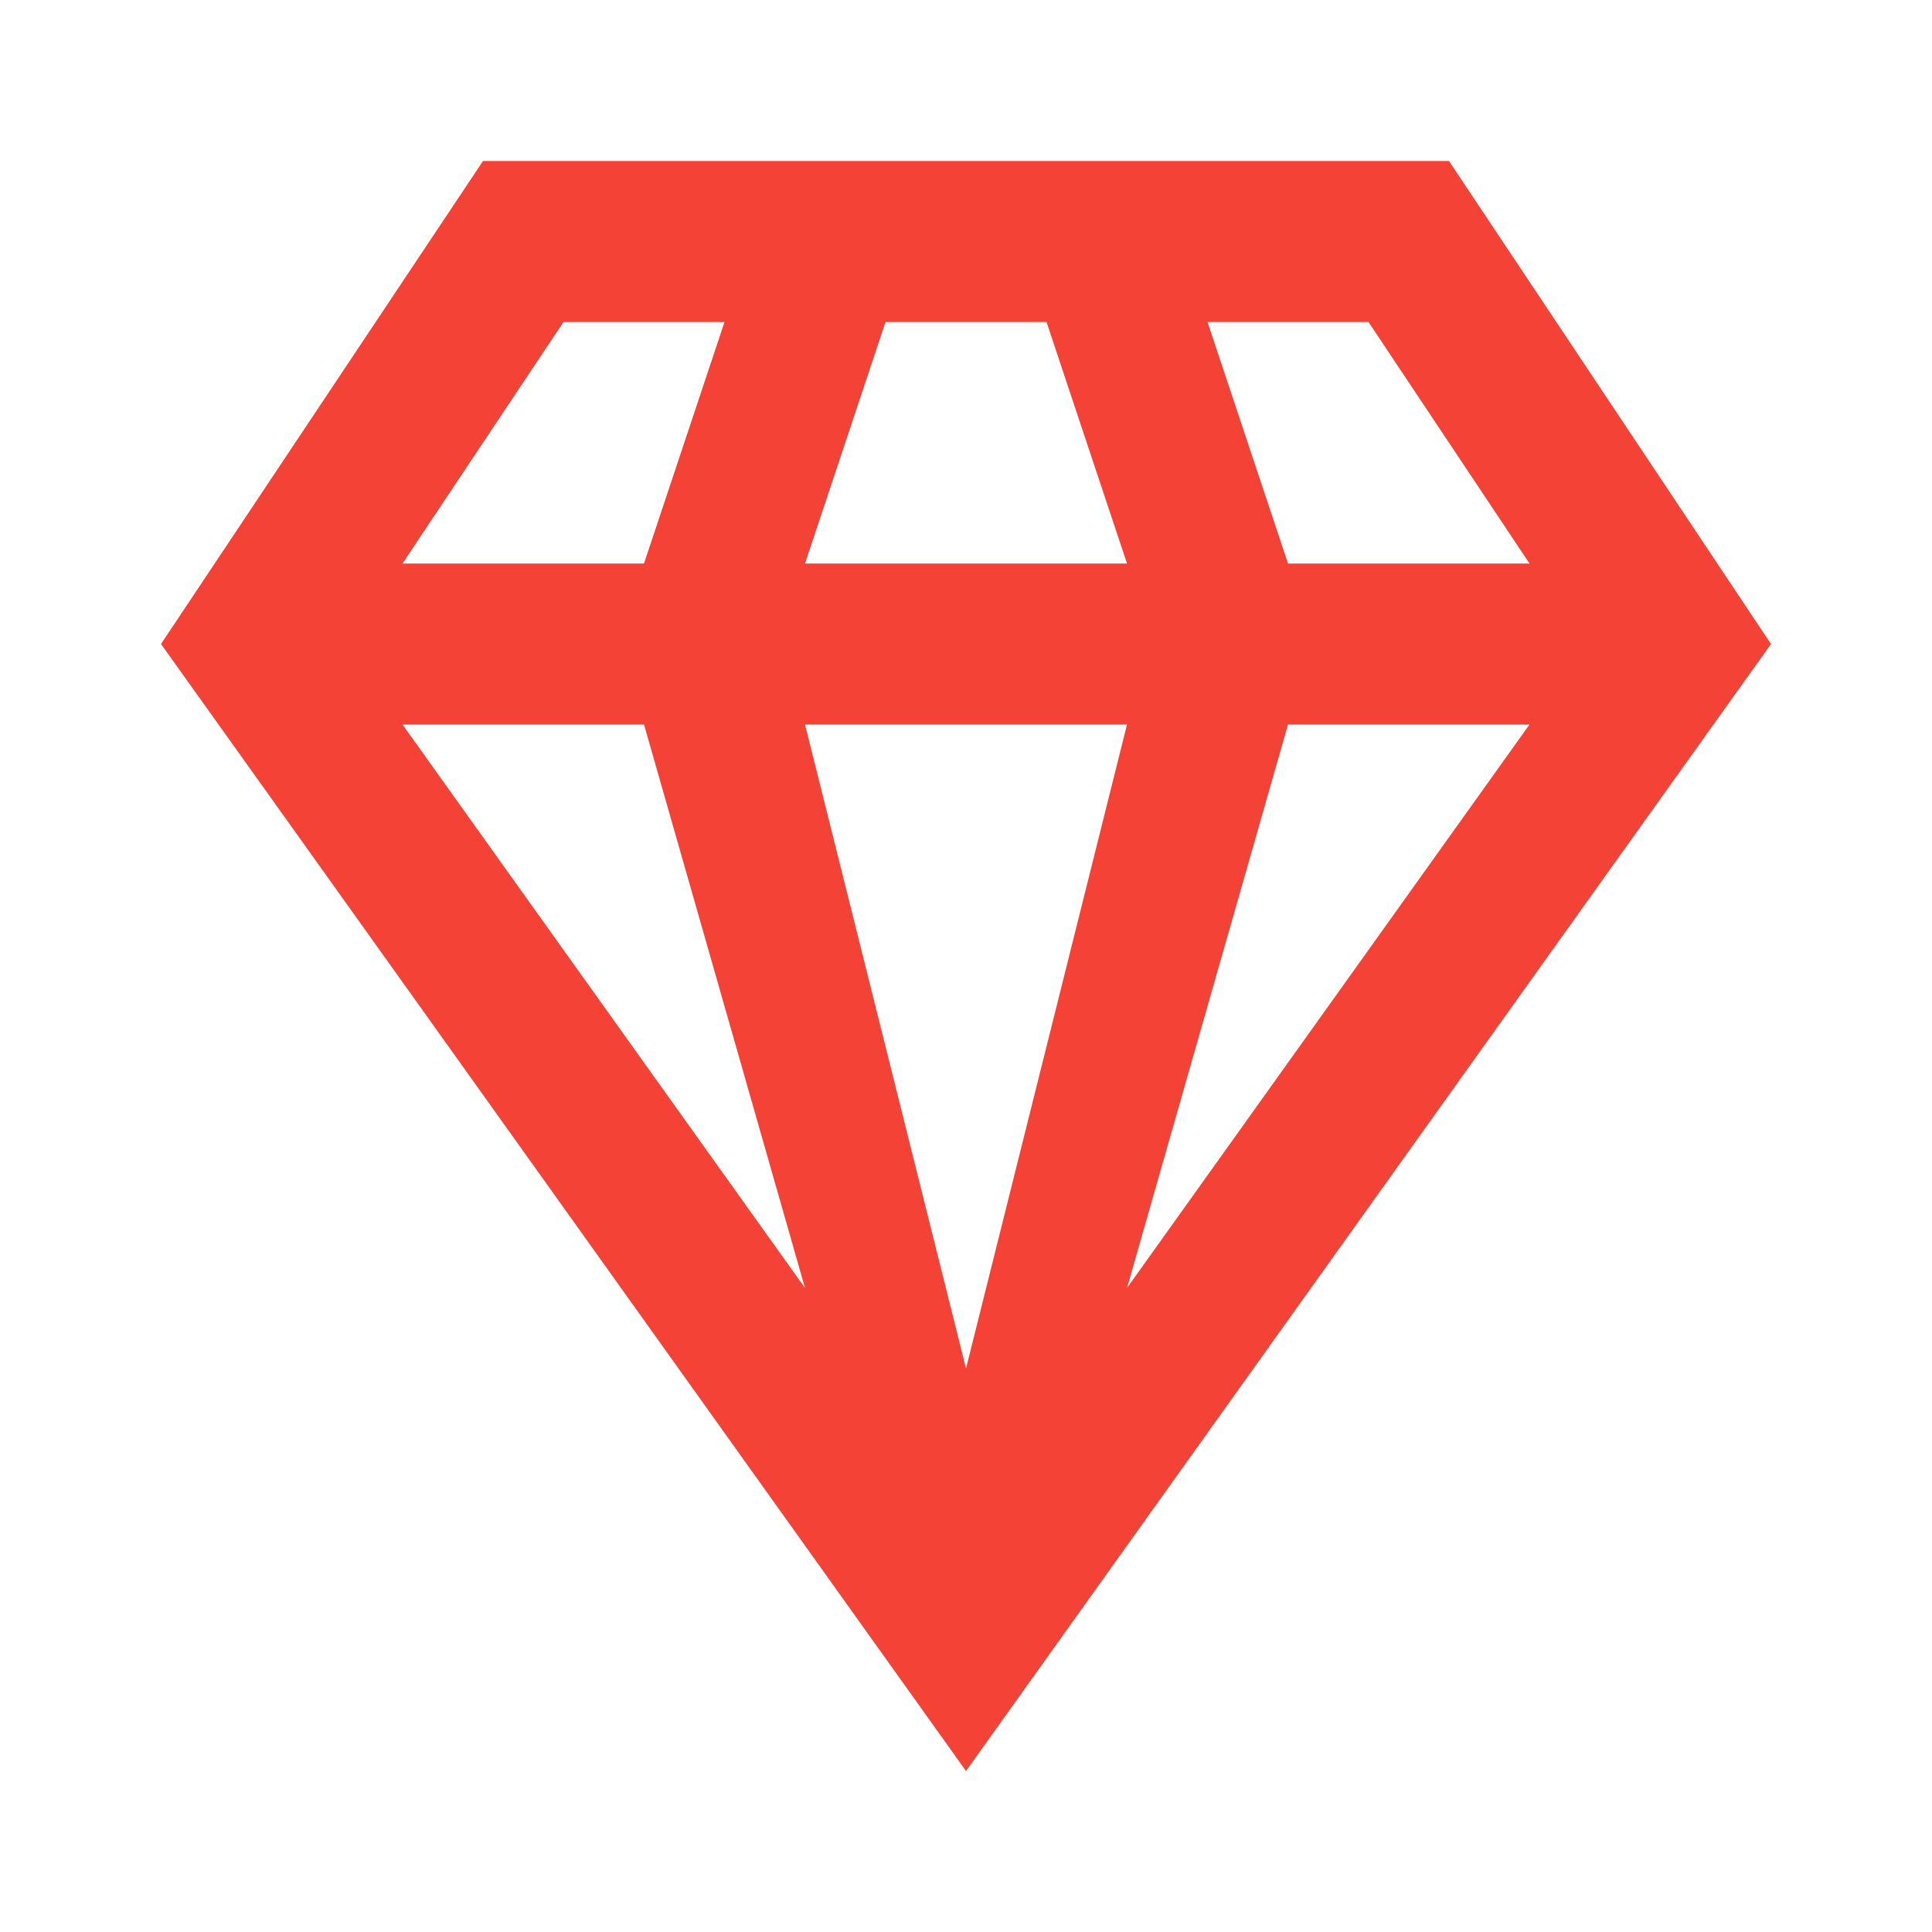
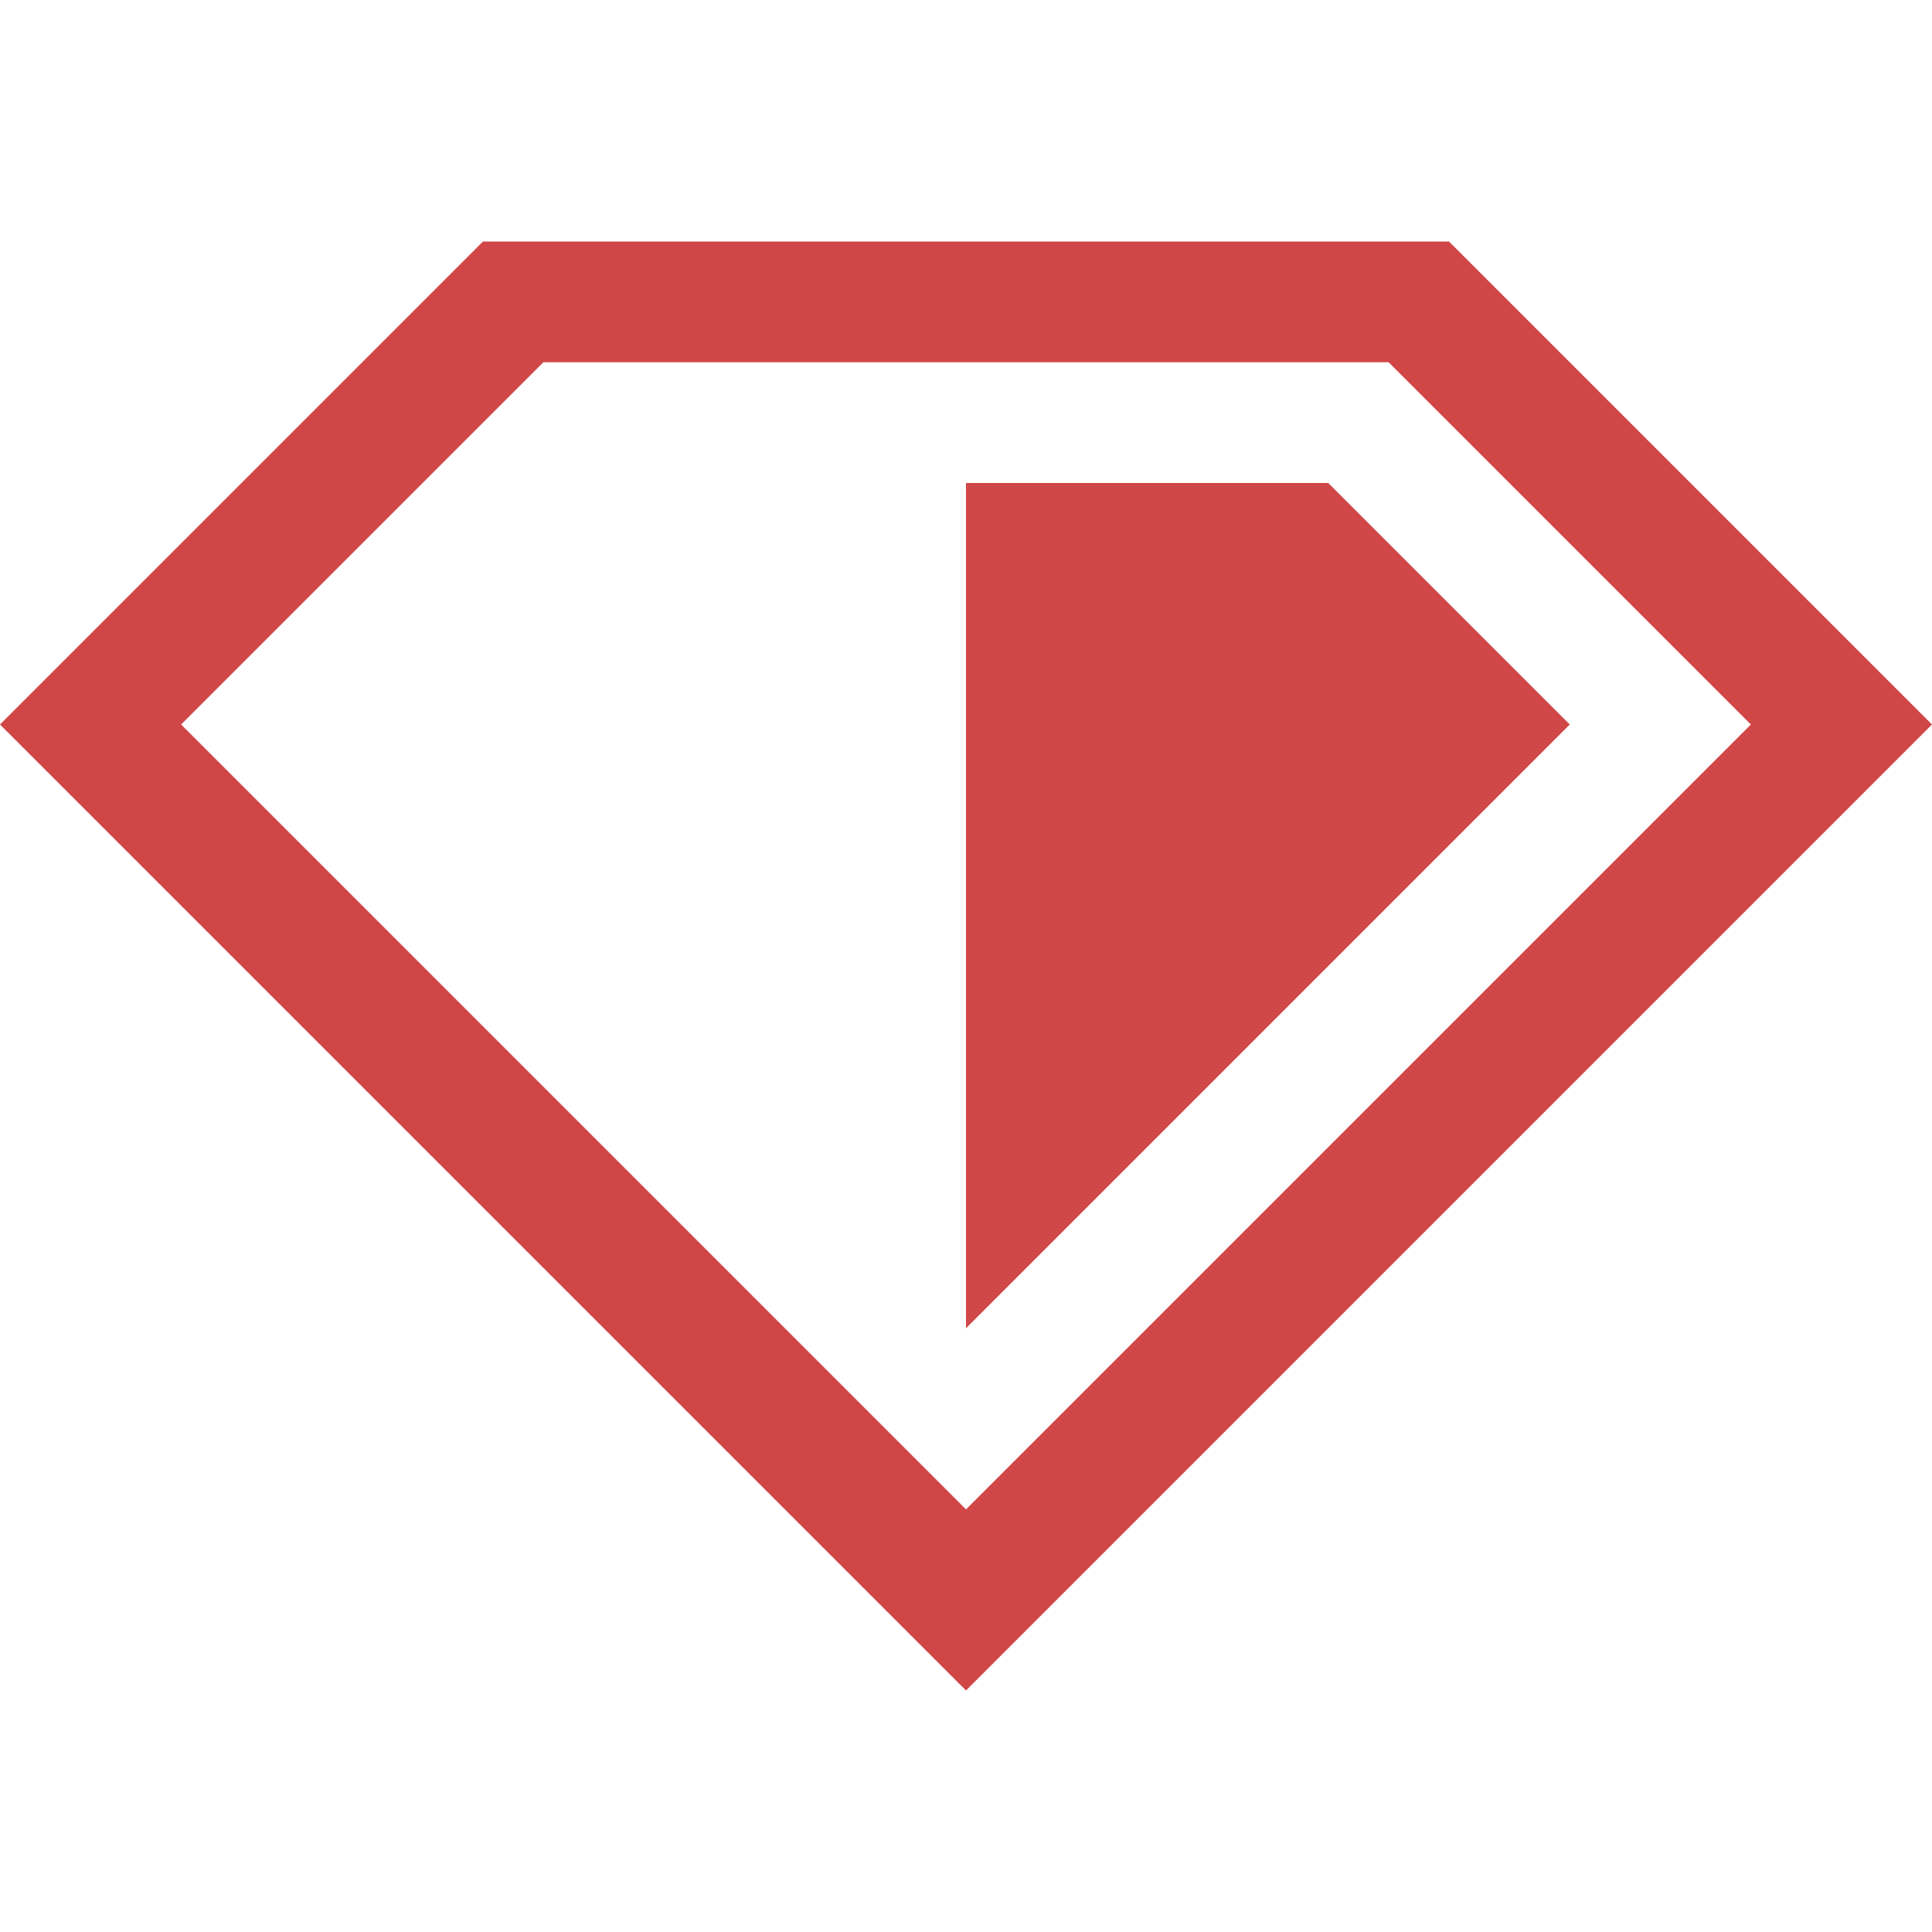
- <svg xmlns="http://www.w3.org/2000/svg" version="1.1" viewBox="0 0 24 24">
-   <path d="m16 9h3l-5 7m-4-7h4l-2 8m-7-8h3l2 7m5-12h2l2 3h-3m-5-3h2l1 3h-4m-3-3h2l-1 3h-3m1-5l-4 6 10 14 10-14-4-6h-12z" fill="#f44336" />
+ <svg xmlns="http://www.w3.org/2000/svg" width="16px" height="16px" viewBox="0 -1 16 16">
+   <path id="file_type_ruby.svg" class="i-color" fill="#D14748" d="M13,6L8,11V4h3Zm3,0L8,14,0,6,4,2h8ZM8,12.5L14.5,6l-3-3h-7l-3,3Z" transform="translate(0 -1)" />
</svg>
